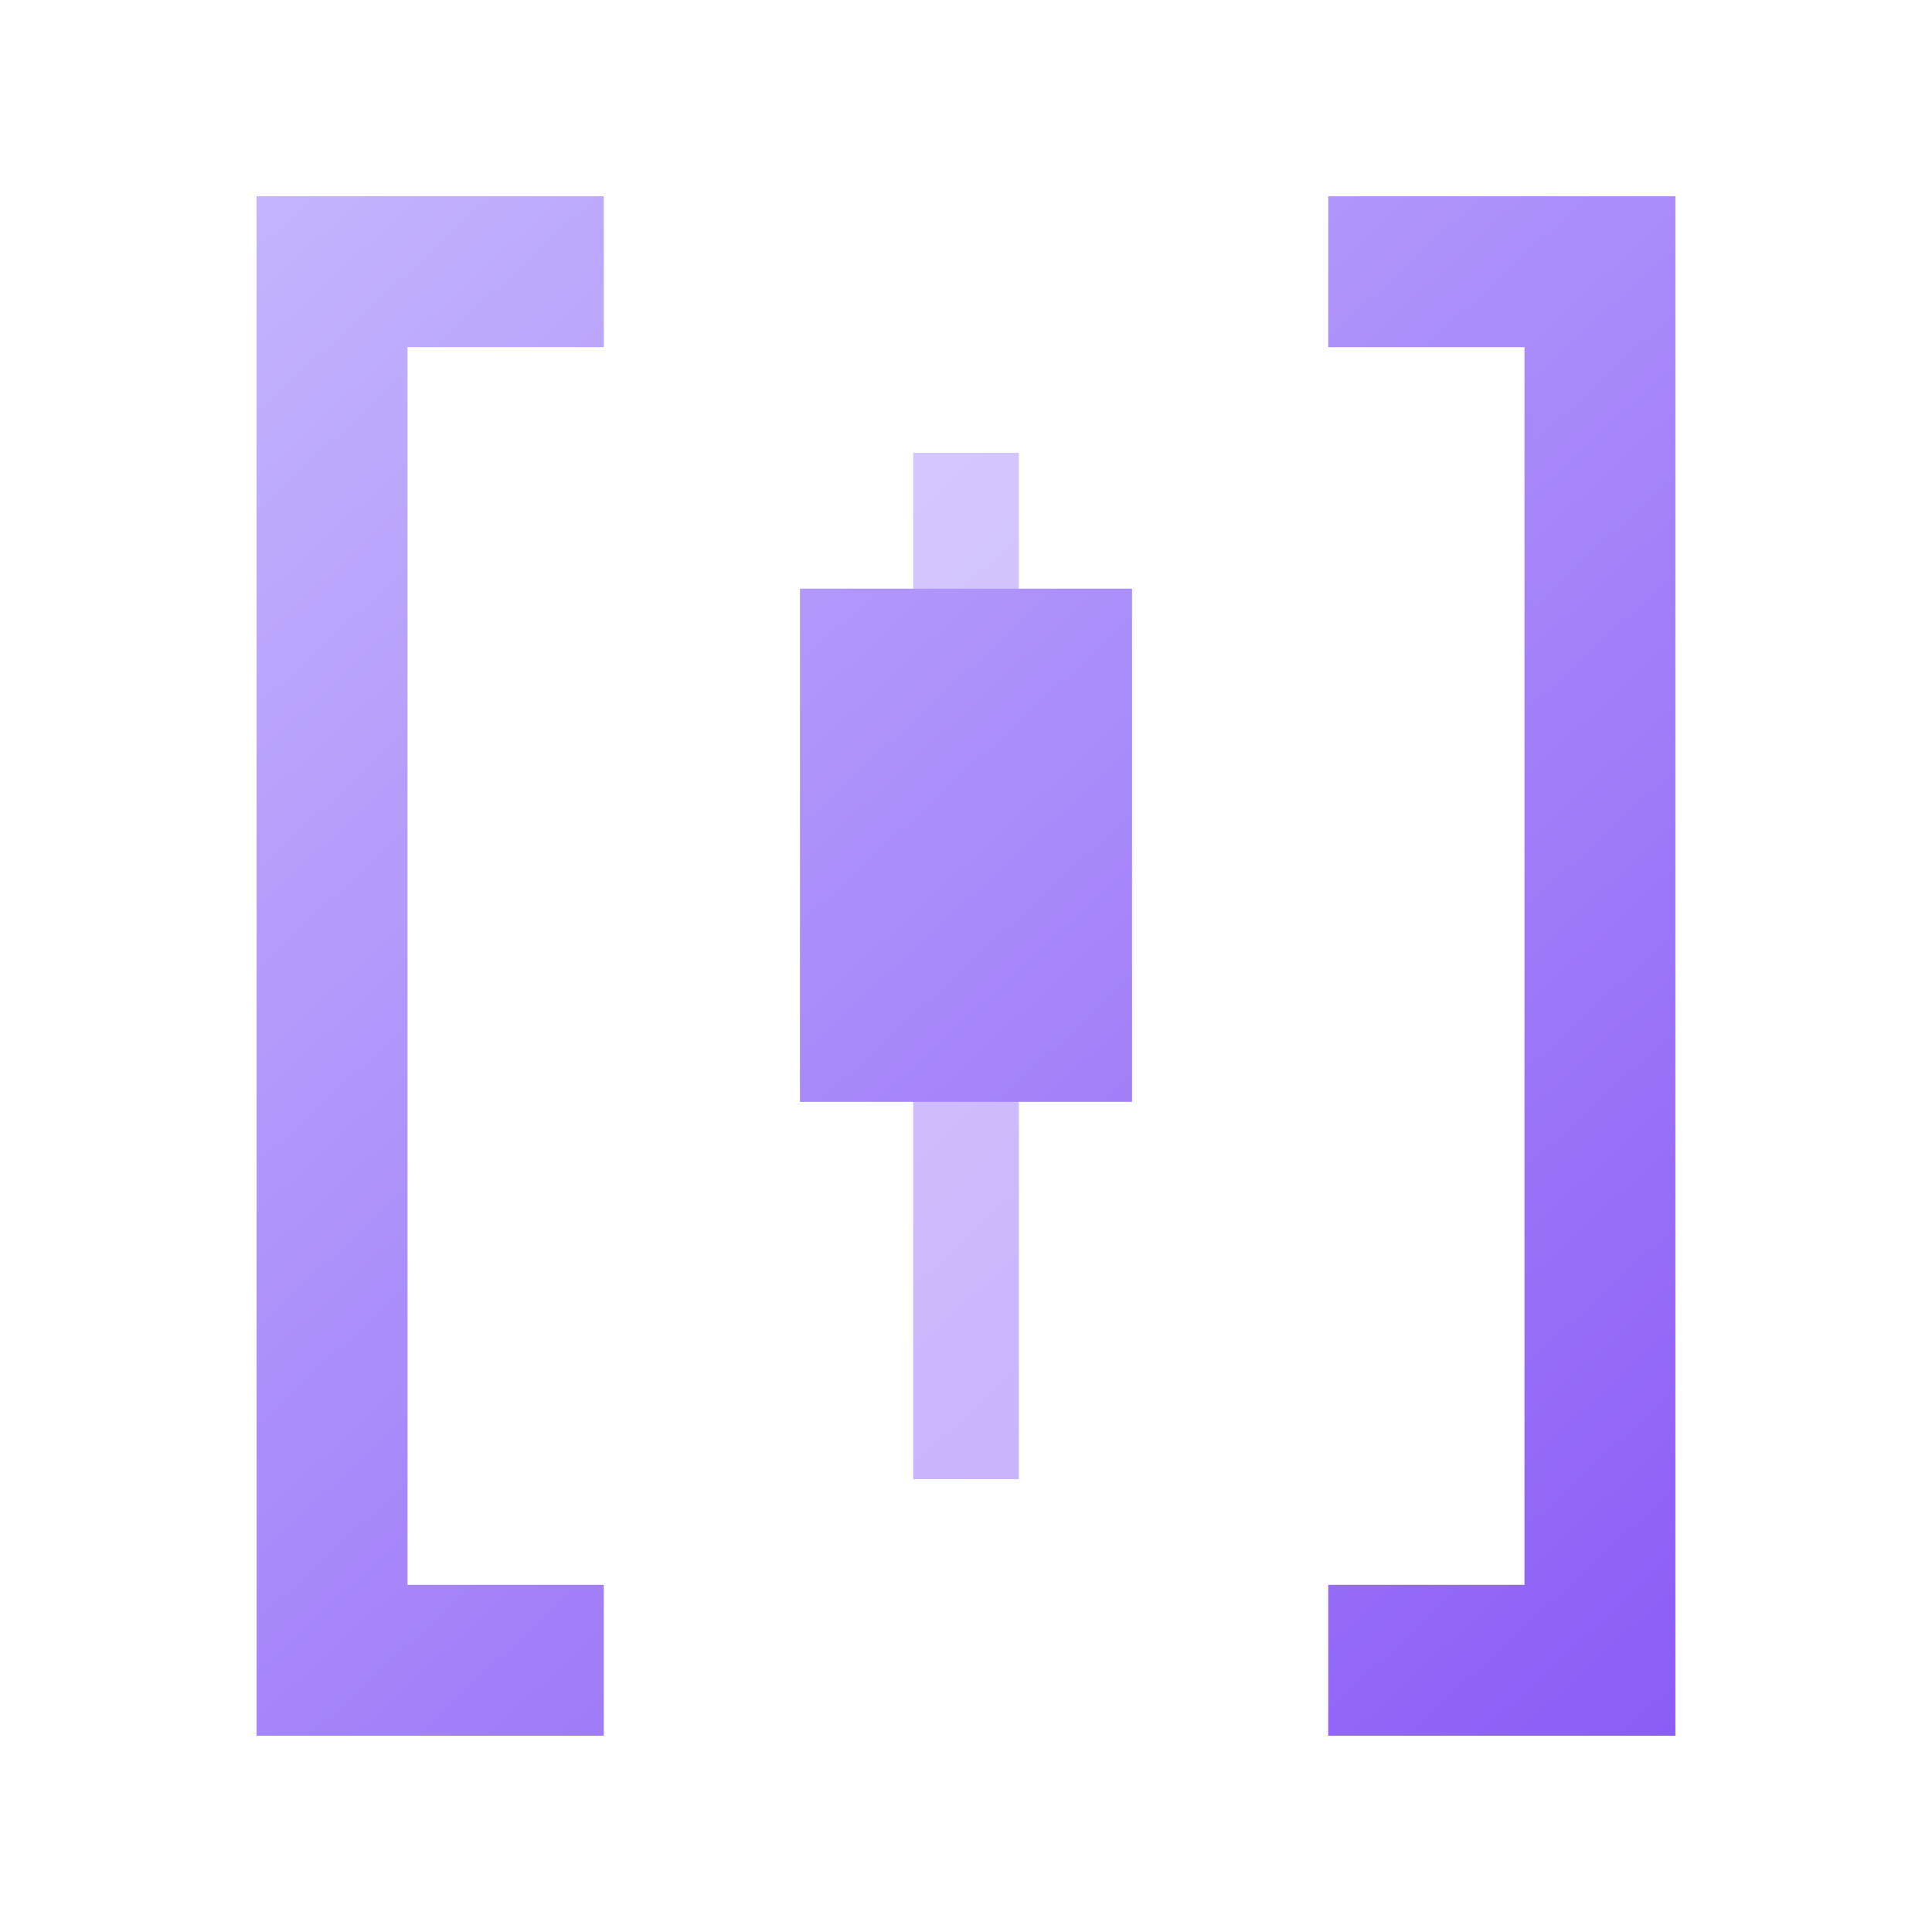
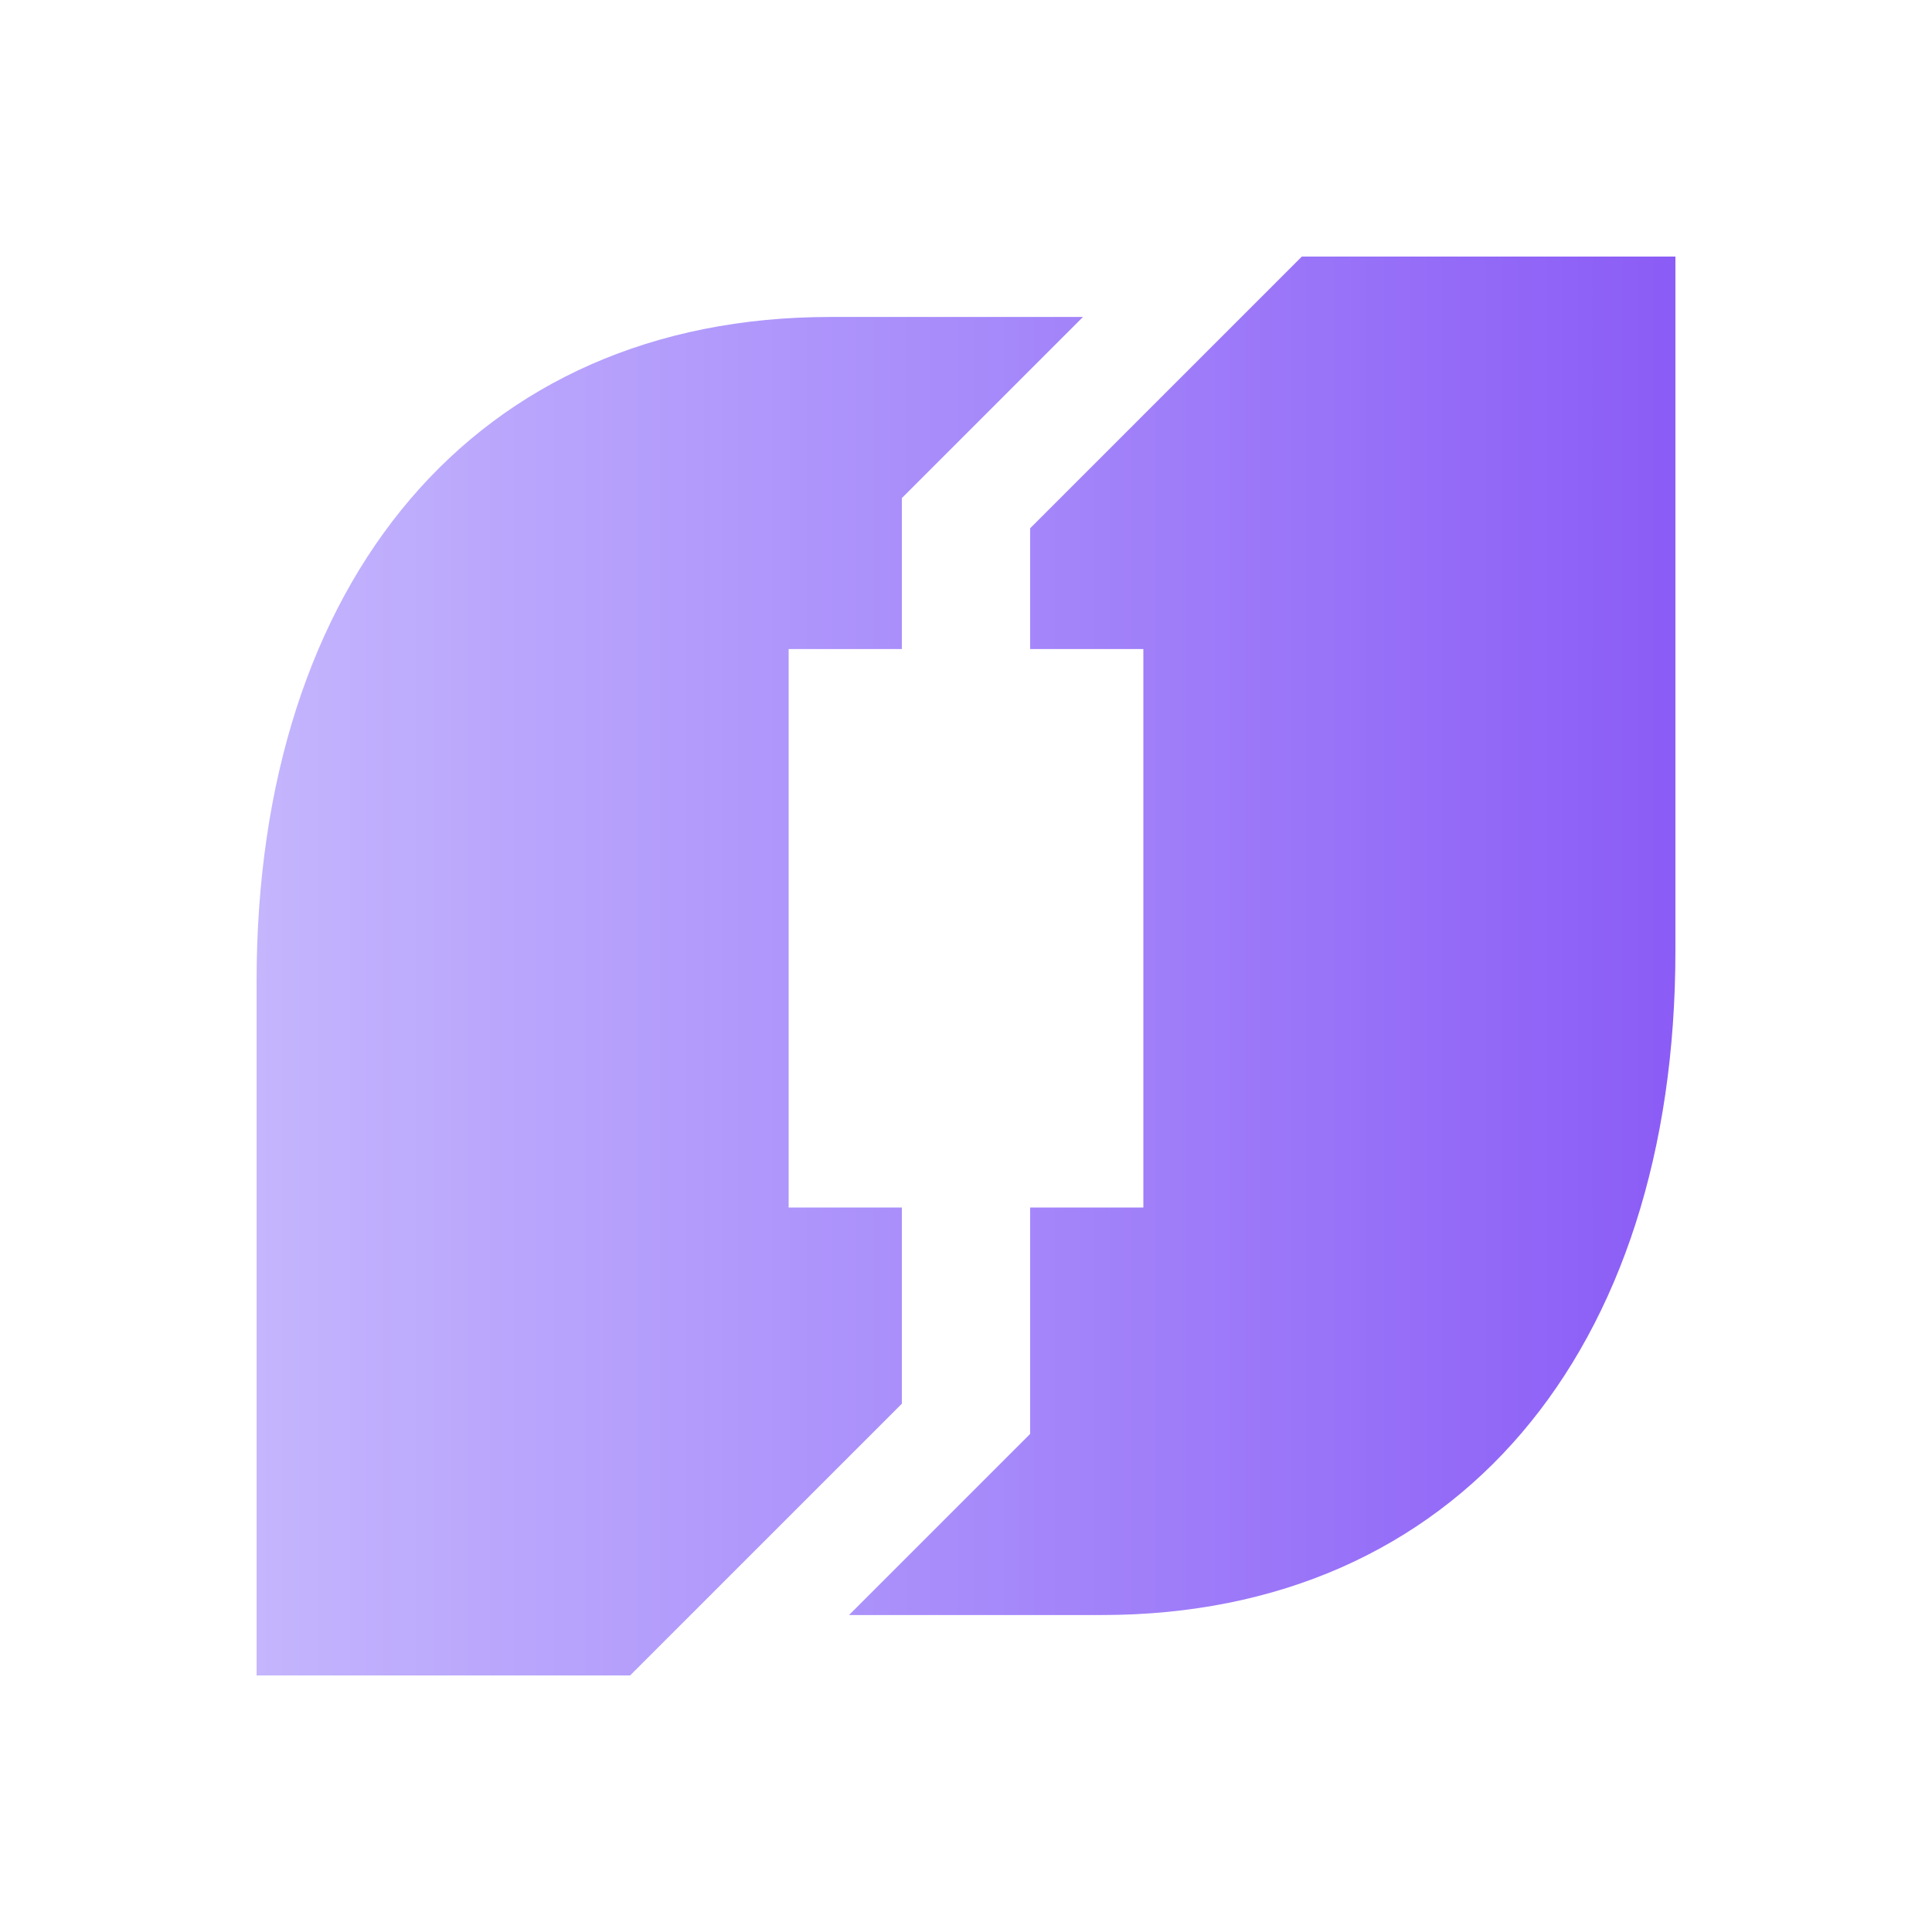
- <svg xmlns="http://www.w3.org/2000/svg" viewBox="0 0 64 64" fill="none" role="img" aria-label="Tick Stock Panel">
+ <svg xmlns="http://www.w3.org/2000/svg" viewBox="0 0 64 64" width="64" height="64" role="img" aria-label="Tick Stock Panel">
  <defs>
-     <linearGradient id="tsp-grad-dark" x1="8" y1="6" x2="56" y2="58" gradientUnits="userSpaceOnUse">
+     <linearGradient id="tsp-brand-dark" x1="8.5" y1="32" x2="55.5" y2="32" gradientUnits="userSpaceOnUse">
      <stop offset="0" stop-color="#C4B5FD" />
+       <stop offset=".5" stop-color="#A78BFA" />
      <stop offset="1" stop-color="#8B5CF6" />
    </linearGradient>
  </defs>
-   <path d="M20 9 H11 V55 H20" stroke="url(#tsp-grad-dark)" stroke-width="5" stroke-linejoin="miter" stroke-linecap="butt" />
-   <path d="M44 9 H53 V55 H44" stroke="url(#tsp-grad-dark)" stroke-width="5" stroke-linejoin="miter" stroke-linecap="butt" />
-   <line x1="32" y1="15" x2="32" y2="49" stroke="url(#tsp-grad-dark)" stroke-width="3.5" stroke-linecap="butt" stroke-opacity="0.55" />
-   <rect x="26.5" y="19.5" width="11" height="17" fill="url(#tsp-grad-dark)" />
+   <path fill="url(#tsp-brand-dark)" d="M8.5 32.5C8.5 19.25 15.75 10.5 27.5 10.5H35.875L29.875 16.5V21.5H26.125V40H29.875V46.5L20.875 55.5H8.5Z" />
+   <path fill="url(#tsp-brand-dark)" d="M34.125 17.5L43.125 8.5H55.5V31.5C55.5 44.75 48.25 53.5 36.5 53.5H28.125L34.125 47.5V40H37.875V21.5H34.125Z" />
</svg>
